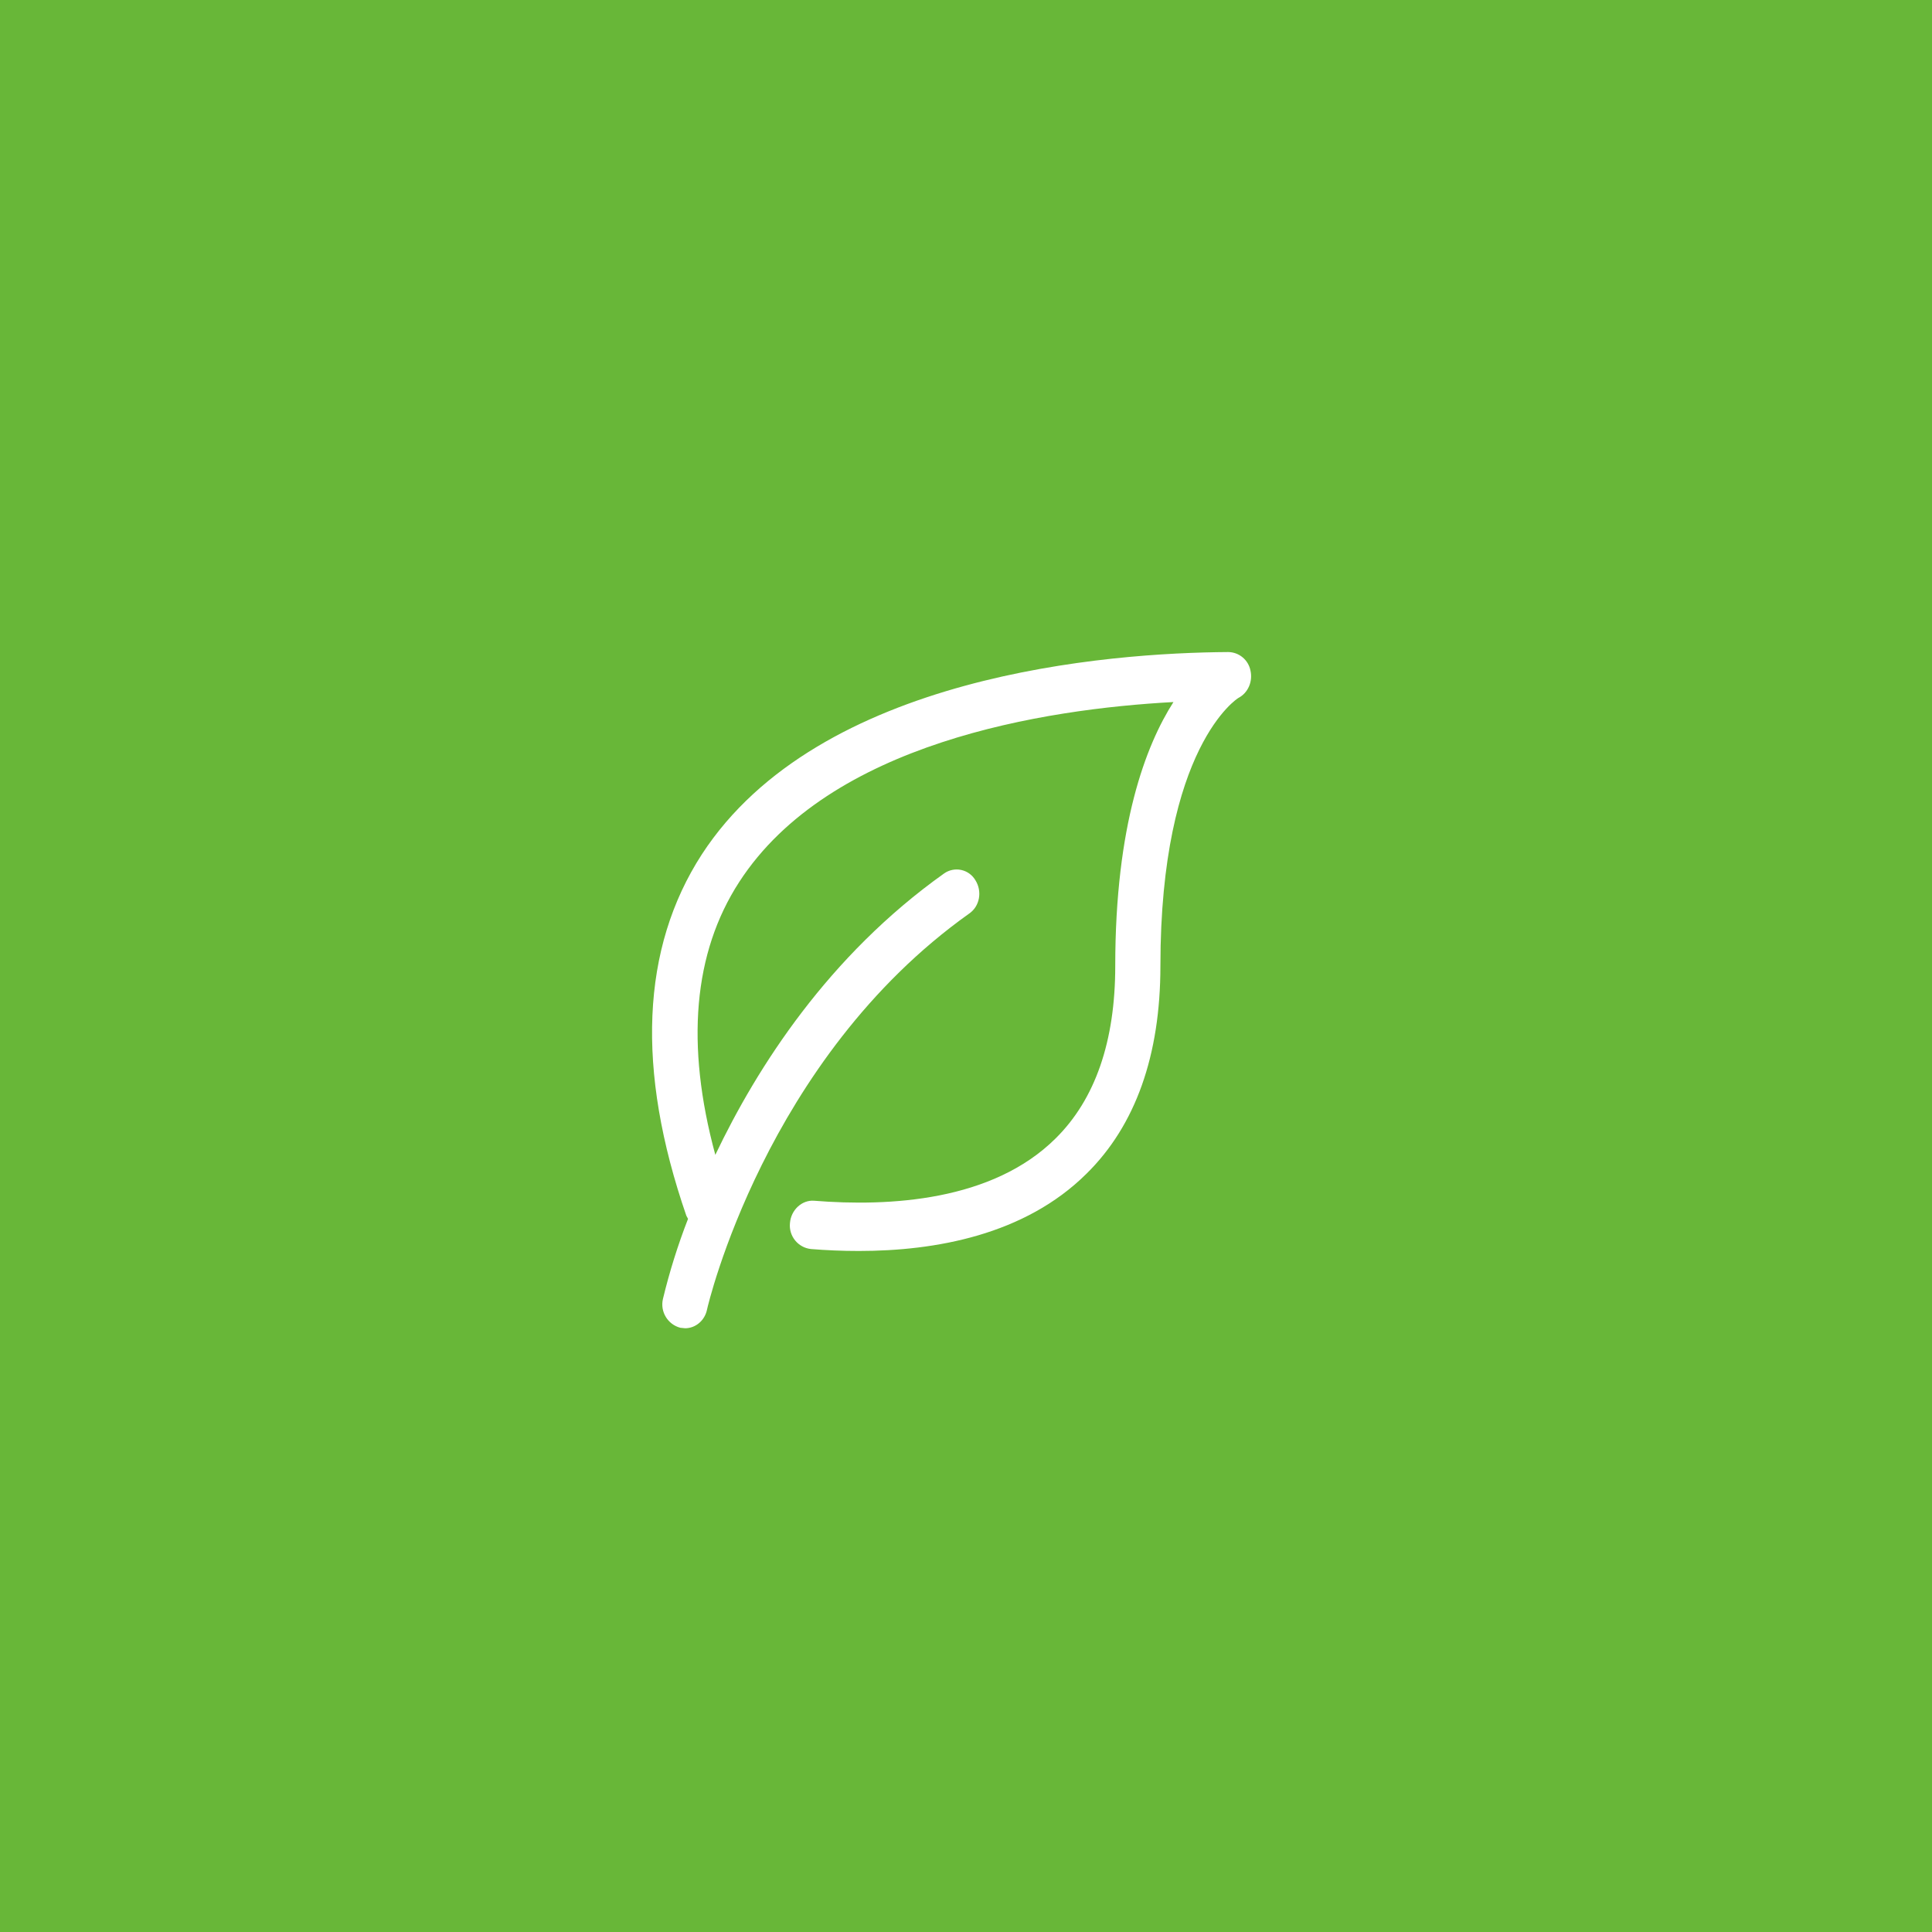
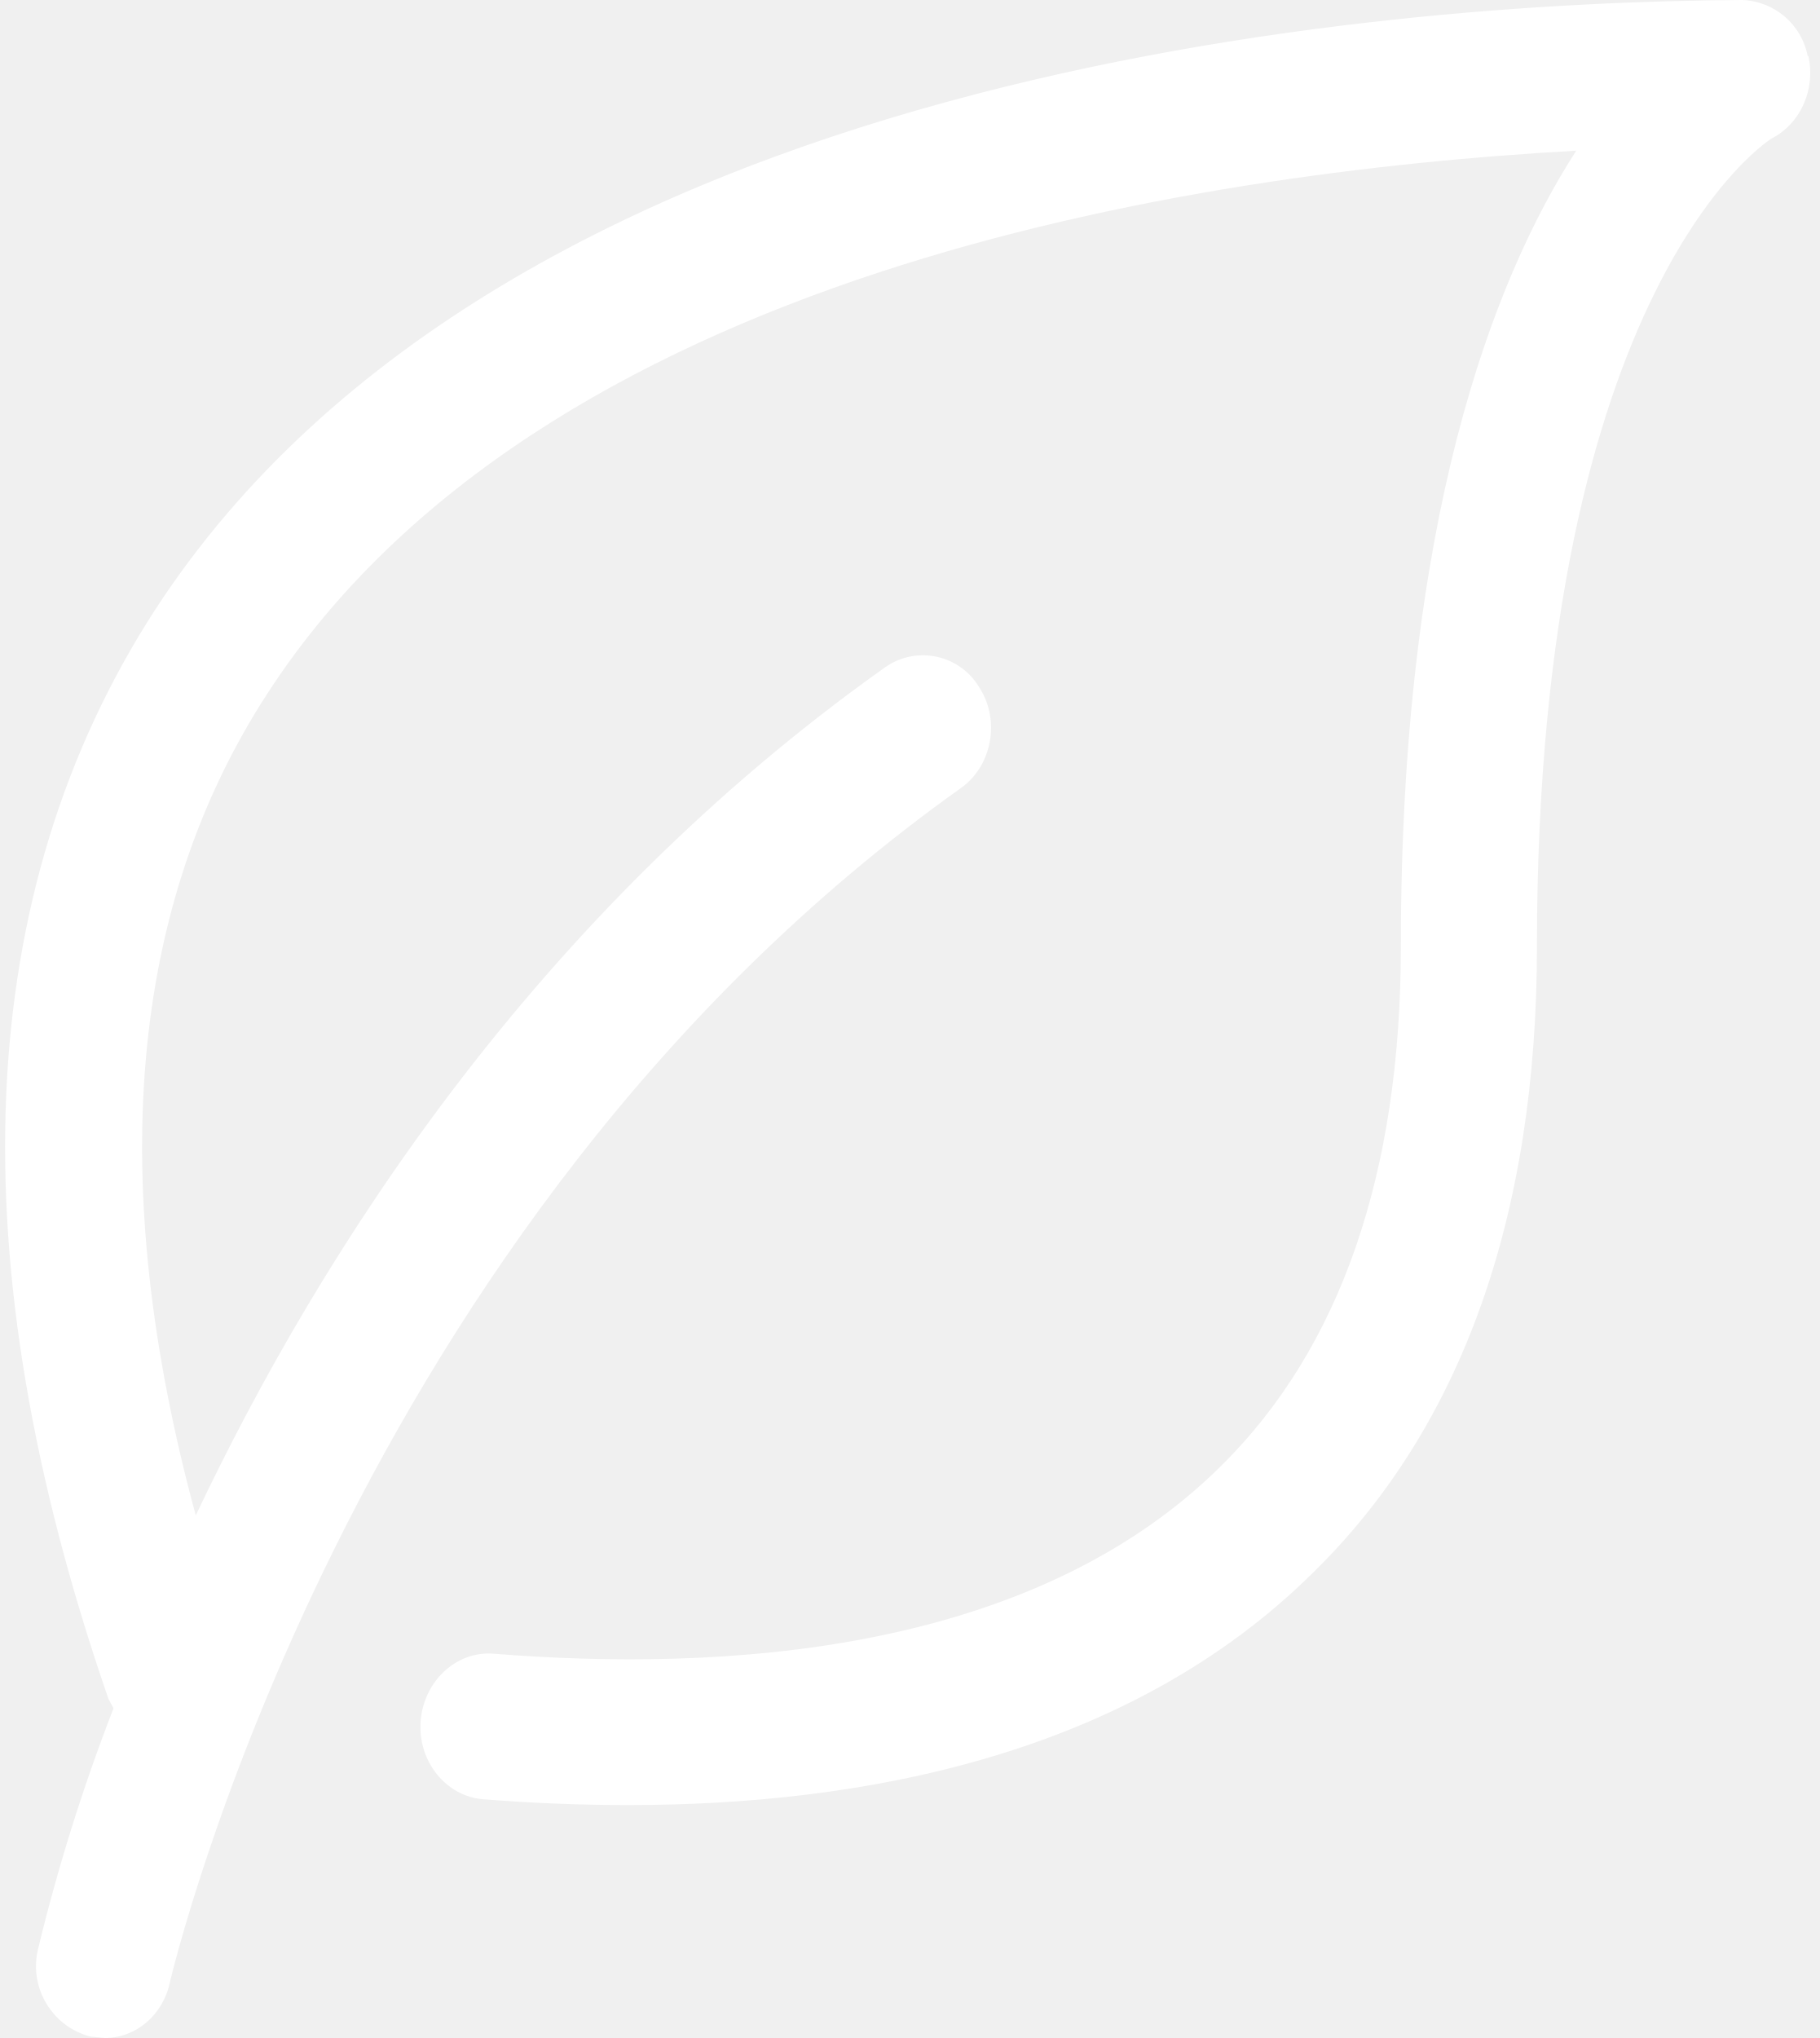
- <svg xmlns="http://www.w3.org/2000/svg" viewBox="0 0 80 80" fill="none">
-   <path fill="#68B738" d="M0 0h80v80h-80z" />
-   <g clip-path="url(#a)">
-     <path d="M51.78 27.77a.95.95 0 0 0-.92-.77c-4.94.03-16.95.92-21.8 8.38-2.51 3.88-2.73 8.91-.64 14.96l.07.13a25.92 25.92 0 0 0-1.04 3.32 1 1 0 0 0 .72 1.19l.2.02c.43 0 .82-.32.91-.79.02-.1 2.4-10.37 10.85-16.38.44-.3.55-.92.26-1.38a.9.9 0 0 0-1.3-.28c-4.78 3.4-7.73 8-9.47 11.65-1.24-4.57-.91-8.37.99-11.3 3.74-5.77 12.62-7.16 17.98-7.45-1.15 1.8-2.41 5.1-2.41 10.93 0 3.12-.83 5.52-2.47 7.14-2.62 2.6-6.88 2.83-10 2.58-.5-.04-.96.38-1 .93a.98.98 0 0 0 .87 1.07c.62.05 1.28.08 1.98.08 3.17 0 6.87-.66 9.43-3.2 2.03-2 3.06-4.9 3.06-8.6 0-9.1 3.22-11.1 3.23-11.1.4-.21.6-.68.5-1.13Z" fill="#fff" />
-   </g>
-   <defs>
-     <clipPath id="a">
-       <path fill="#fff" transform="translate(24 25)" d="M0 0h30v32h-30z" />
-     </clipPath>
-   </defs>
+ <svg xmlns="http://www.w3.org/2000/svg" viewBox="0 0 25 28" fill="none">
+   <path d="M24.84.77a.95.95 0 0 0-.9-.77h-.01c-4.94.03-16.95.92-21.8 8.38-2.51 3.88-2.73 8.91-.64 14.96l.07.13a25.93 25.93 0 0 0-1.04 3.32 1 1 0 0 0 .72 1.19l.2.02c.43 0 .81-.32.9-.79.03-.1 2.42-10.37 10.86-16.38.43-.3.55-.93.26-1.38a.9.9 0 0 0-1.3-.28c-4.79 3.4-7.74 8-9.47 11.65-1.24-4.57-.92-8.37.99-11.3 3.74-5.76 12.62-7.15 17.98-7.45-1.16 1.8-2.41 5.1-2.41 10.93 0 3.12-.83 5.52-2.47 7.14-2.62 2.6-6.88 2.83-10 2.58-.51-.04-.96.38-1 .93-.04.55.35 1.03.86 1.07.63.05 1.3.08 1.99.08 3.17 0 6.86-.66 9.42-3.2 2.04-2 3.07-4.9 3.07-8.6 0-9.1 3.22-11.1 3.23-11.1.4-.21.6-.68.5-1.13Z" fill="#fff" />
</svg>
